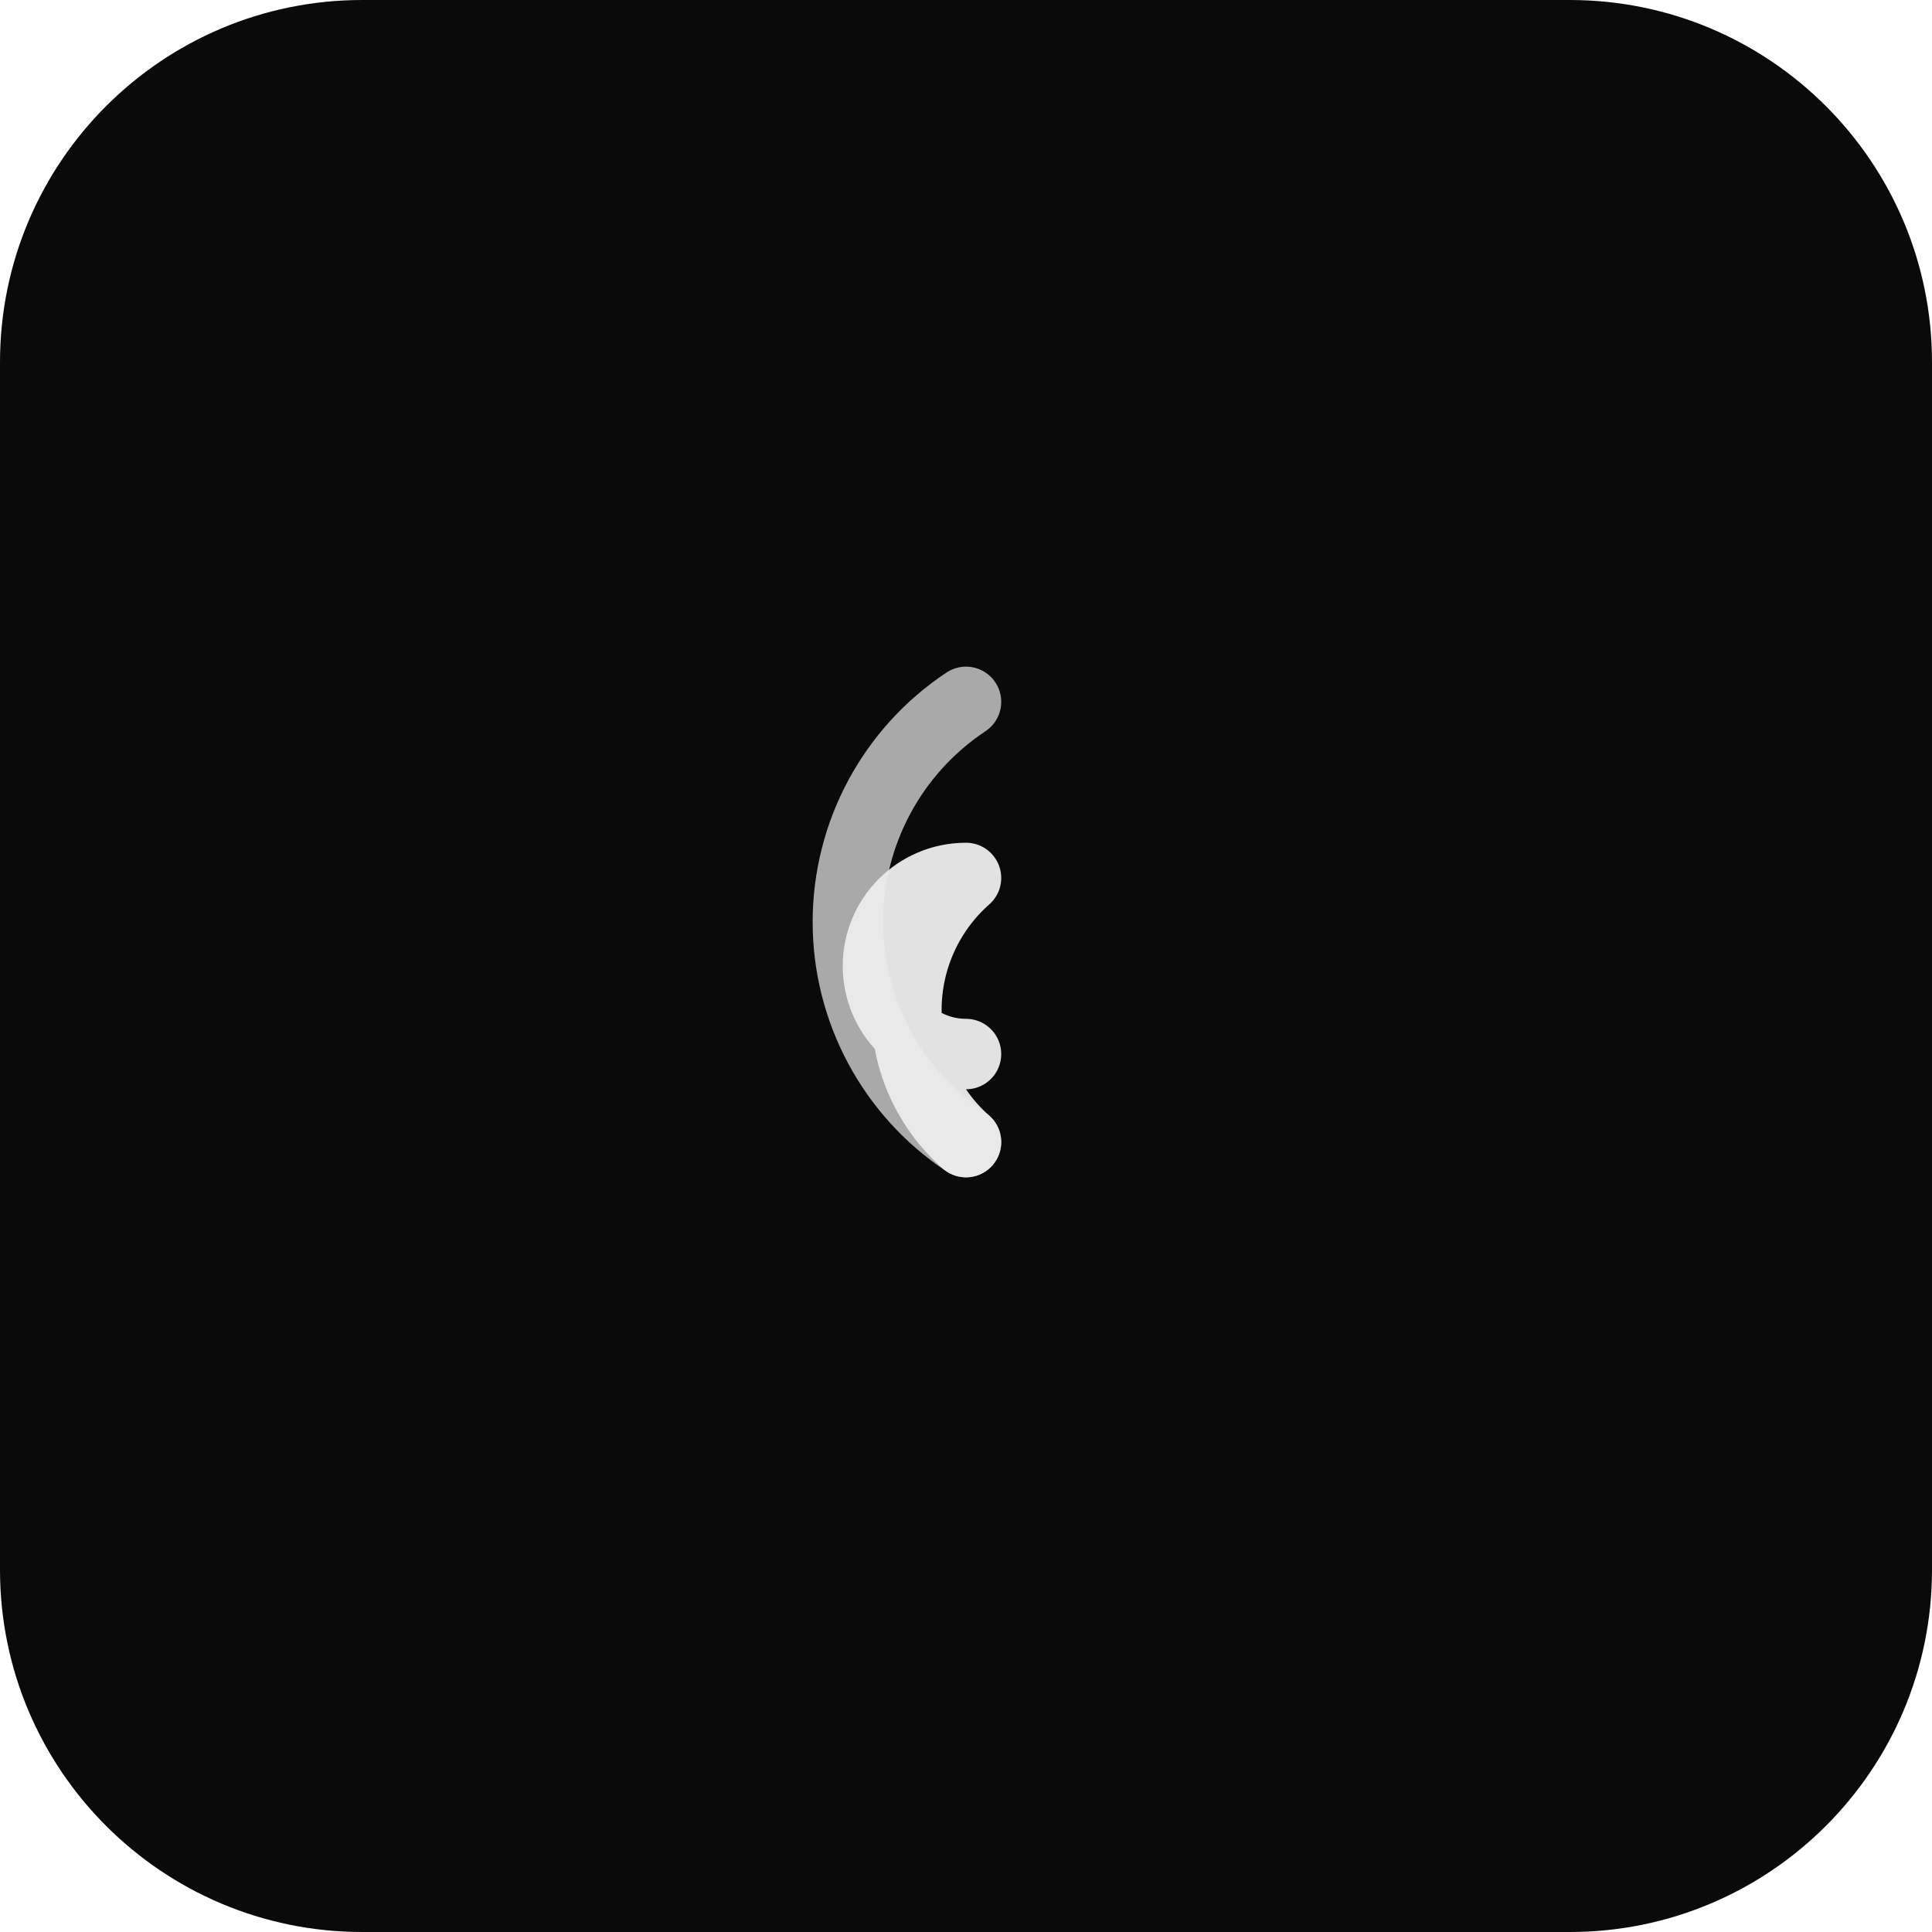
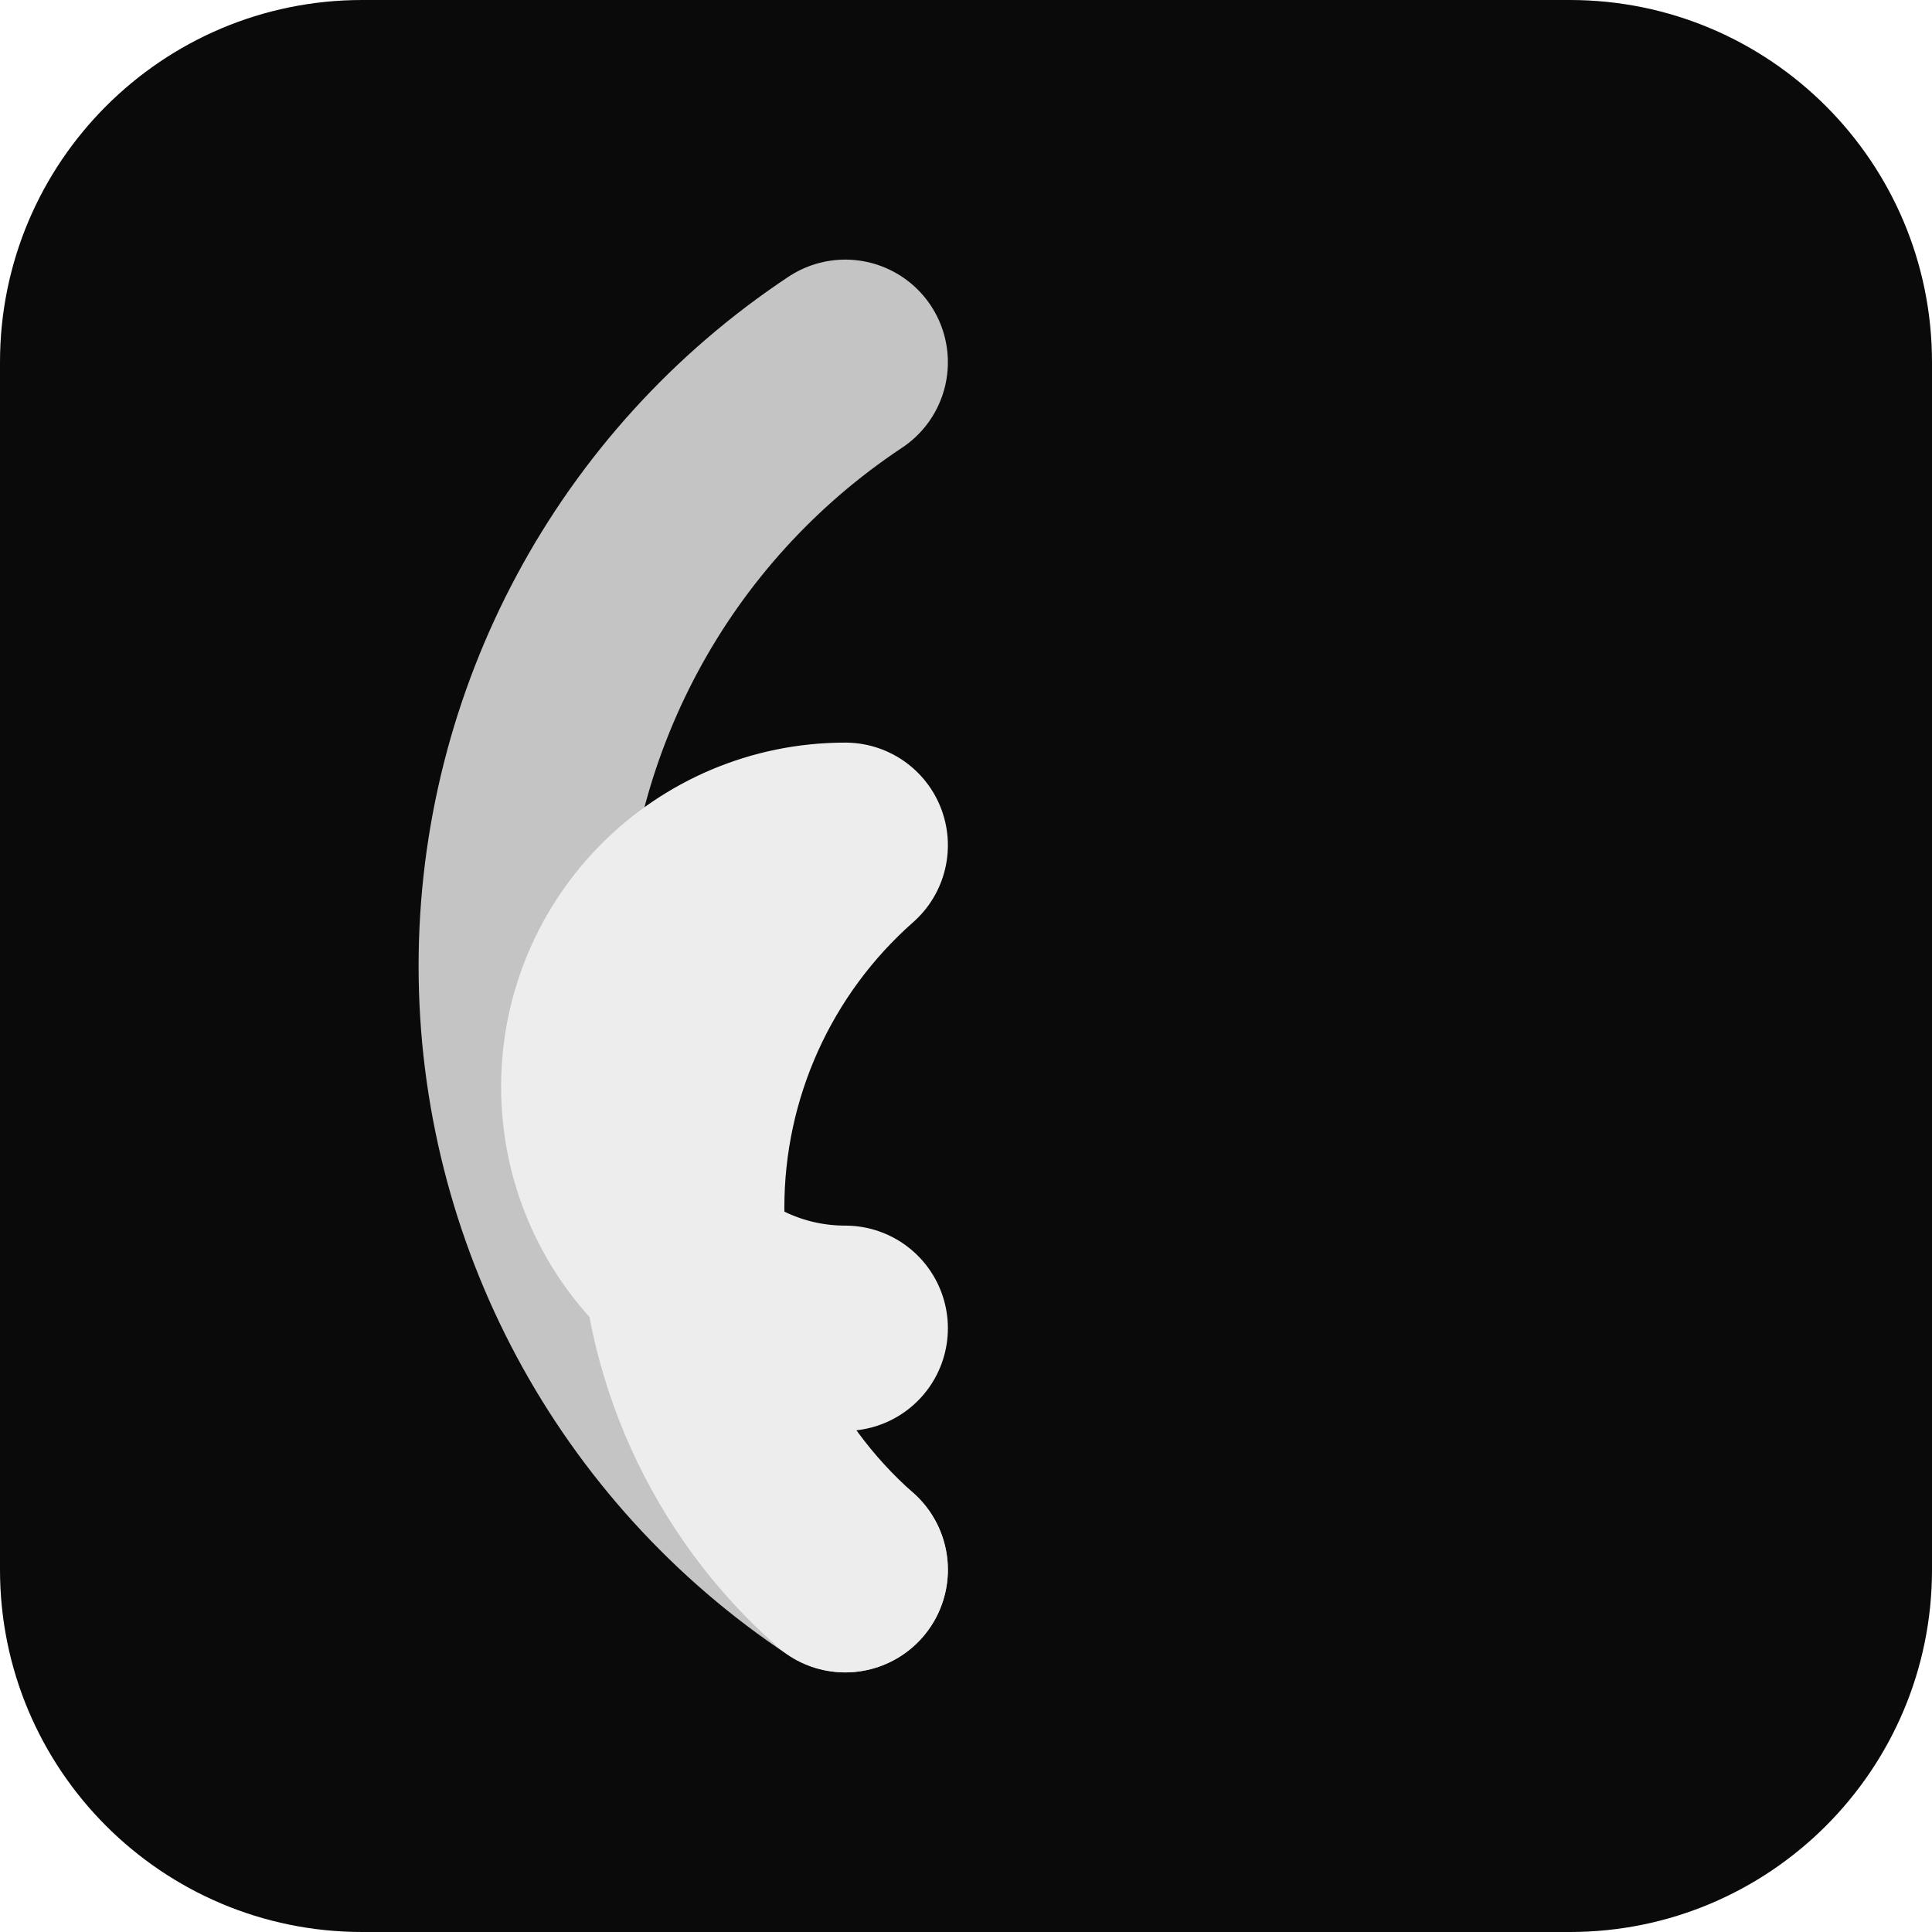
<svg xmlns="http://www.w3.org/2000/svg" viewBox="0 0 512 512">
  <rect width="512" height="512" rx="96" fill="#0a0a0a" />
-   <g transform="translate(116 116) scale(11.6667)" fill="none" stroke="#ededed" stroke-linecap="round" stroke-linejoin="round">
-     <path d="M 12 14 A 2 2 0 0 1 12 10 A 4 4 0 0 0 12 16" stroke="#ededed" stroke-width="1.6" opacity="0.95" />
-     <path d="M 12 16 A 6 6 0 0 1 12 6" stroke="#ededed" stroke-width="1.6" opacity="0.7" />
+   <g transform="translate(-160 -96) scale(32)" fill="none" stroke="#ededed" stroke-linecap="round" stroke-linejoin="round">
+     <path d="M 12 14 A 2 2 0 0 1 12 10 A 4 4 0 0 0 12 16" stroke-width="1.7" opacity="1" />
+     <path d="M 12 16 A 6 6 0 0 1 12 6" stroke-width="1.7" opacity="0.82" />
  </g>
</svg>
